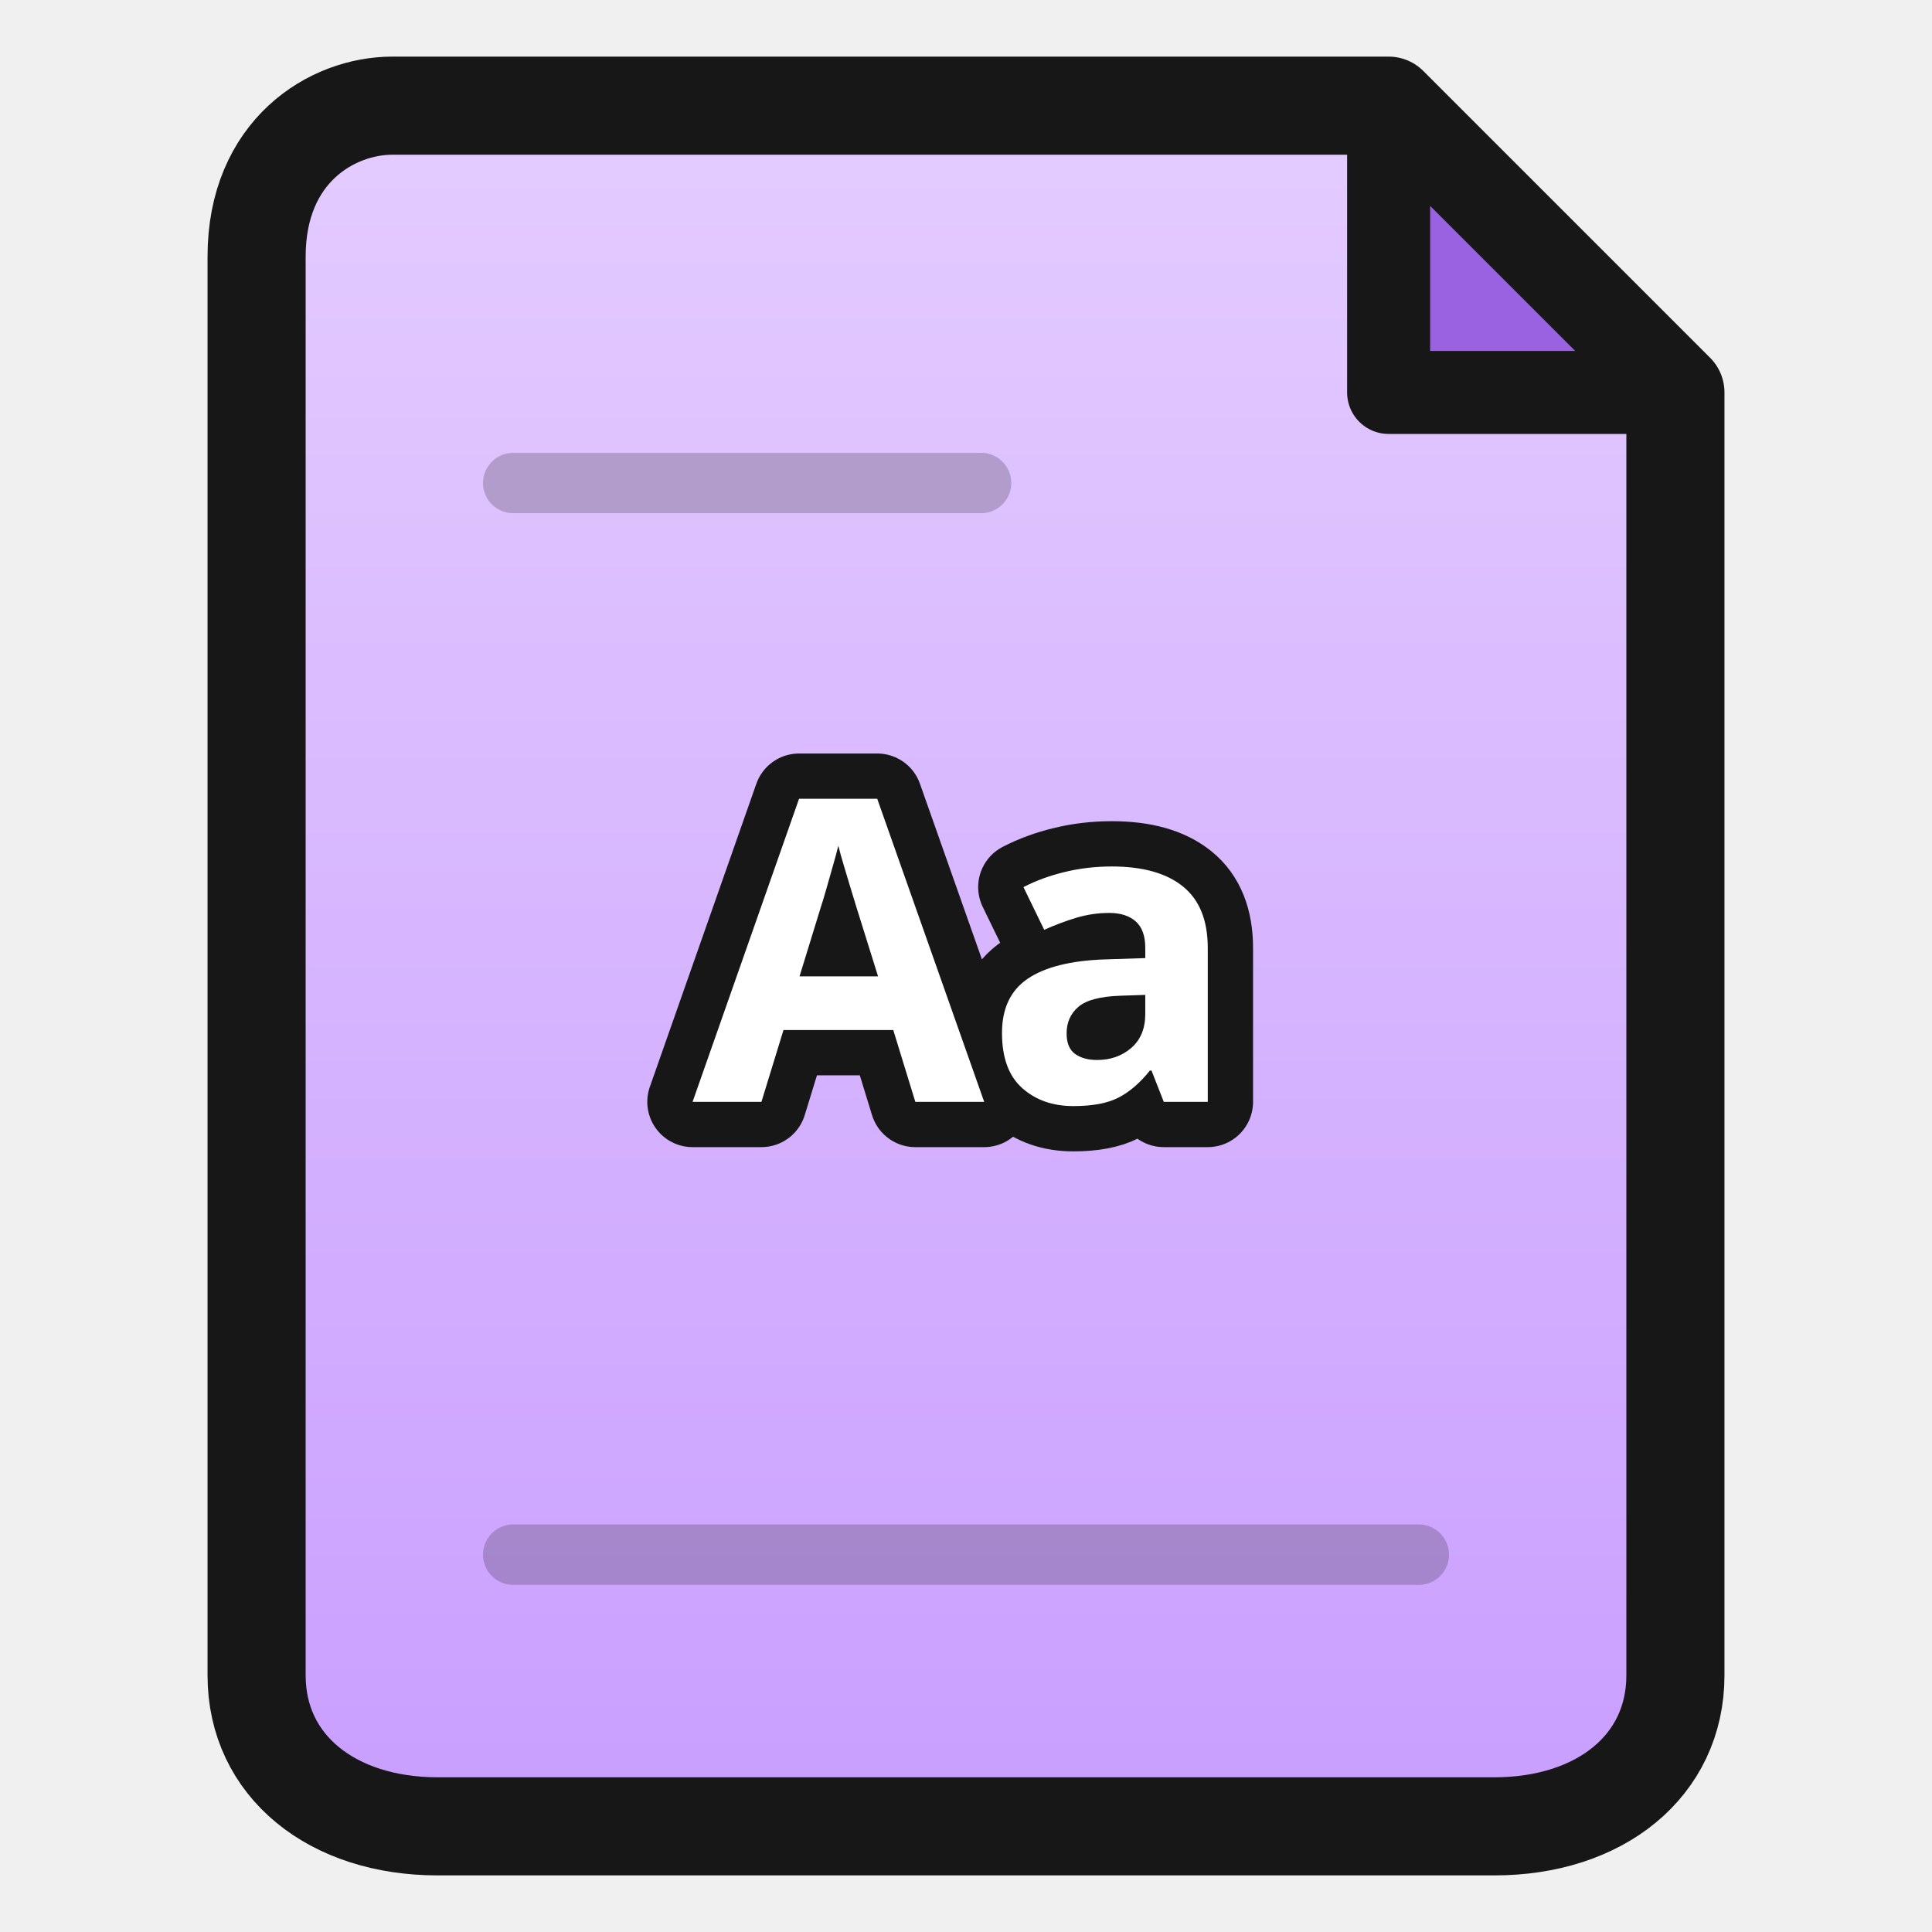
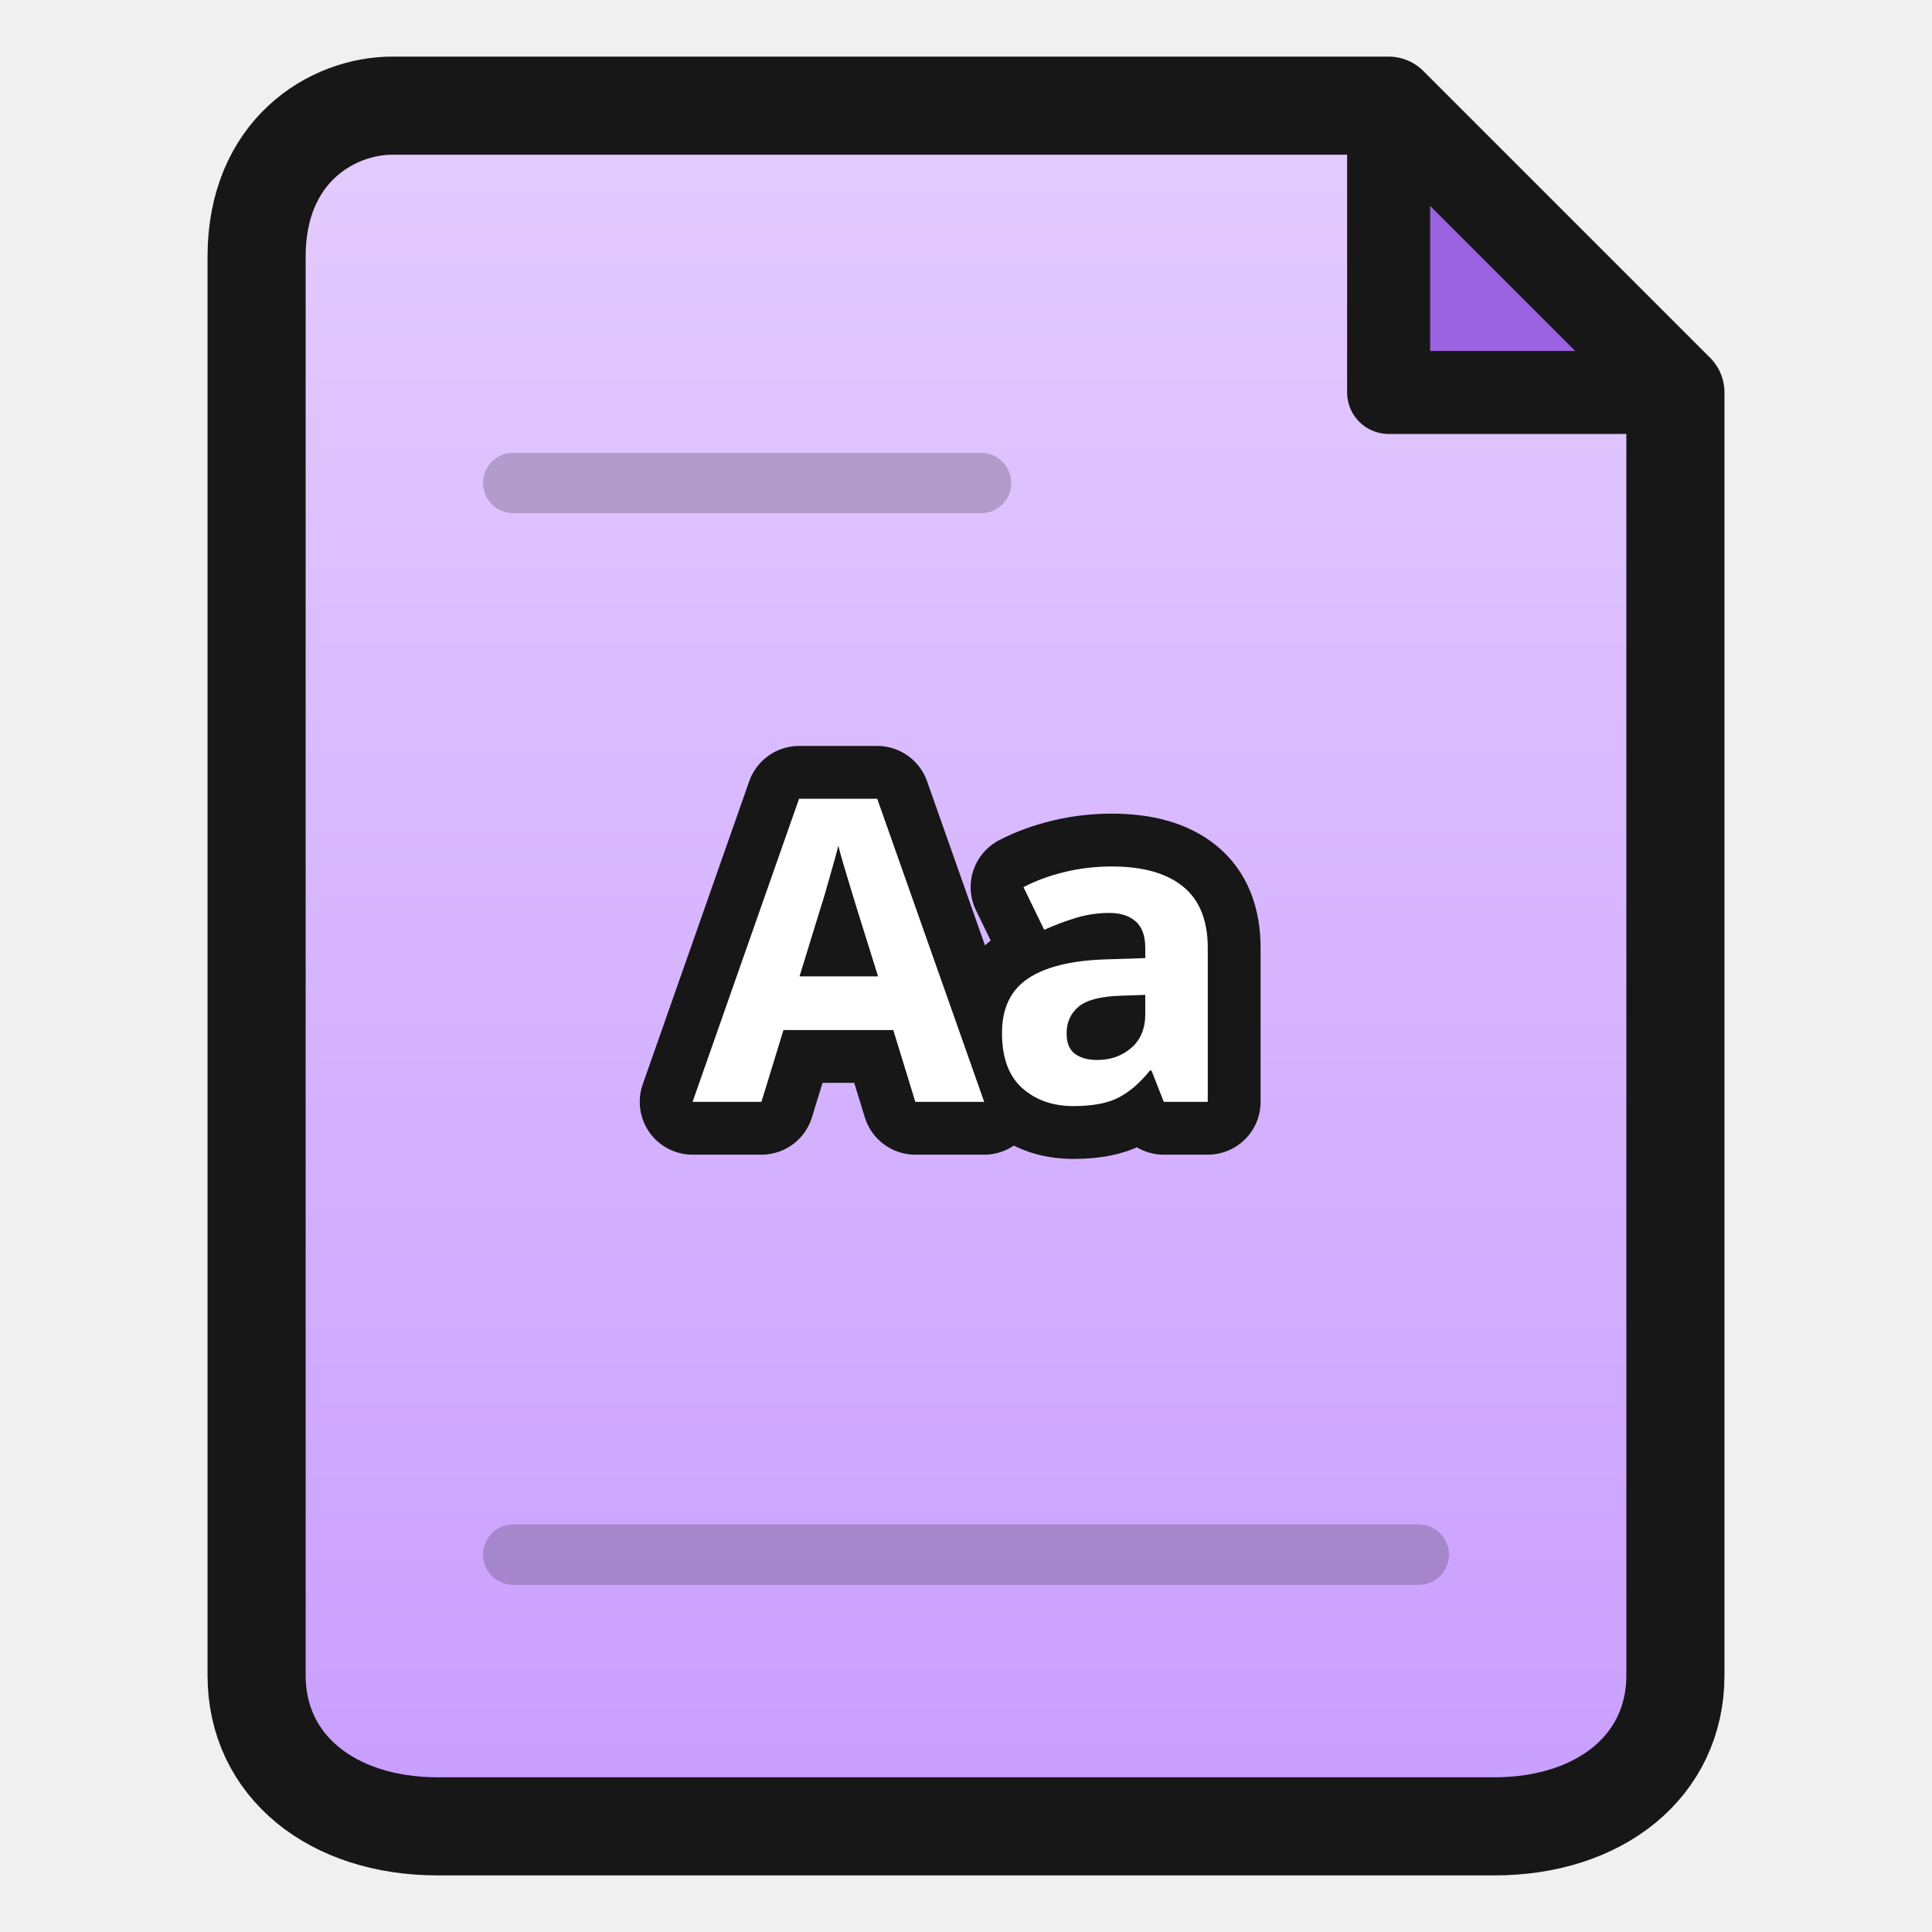
<svg xmlns="http://www.w3.org/2000/svg" viewBox="0 0 256 256" width="256" height="256">
  <defs>
    <linearGradient id="font_grad" x1="0%" y1="0%" x2="0%" y2="100%">
      <stop offset="0%" stop-color="#E4CCFF" />
      <stop offset="100%" stop-color="#C99EFF" />
    </linearGradient>
  </defs>
  <path d="M 52 14 L 184 14 L 222 52 L 222 222 C 222 234, 212 242, 198 242 L 58 242 C 44 242, 34 234, 34 222 L 34 34 C 34 20, 44 14, 52 14 Z" fill="url(#font_grad)" stroke="#171717" stroke-width="13" stroke-linejoin="round" stroke-linecap="round" />
  <path d="M 184 14 L 184 52 L 222 52 Z" fill="#9A62E0" stroke="#171717" stroke-width="11" stroke-linejoin="round" />
  <line x1="68" y1="64" x2="130" y2="64" stroke="#171717" stroke-width="8" stroke-linecap="round" opacity="0.22" />
  <line x1="68" y1="206" x2="188" y2="206" stroke="#171717" stroke-width="8" stroke-linecap="round" opacity="0.22" />
  <g transform="translate(128, 146)">
-     <text x="0" y="0" font-family="sans-serif" font-weight="900" font-size="56" fill="#FFFFFF" stroke="#171717" stroke-width="12" stroke-linejoin="round" paint-order="stroke fill" text-anchor="middle">Aa</text>
+     <text x="0" y="0" font-family="sans-serif" font-weight="900" font-size="56" stroke="#171717" stroke-width="14" stroke-linejoin="round" text-anchor="middle">Aa</text>
+     <text x="0" y="0" font-family="sans-serif" font-weight="900" font-size="56" fill="#FFFFFF" text-anchor="middle">Aa</text>
  </g>
</svg>
